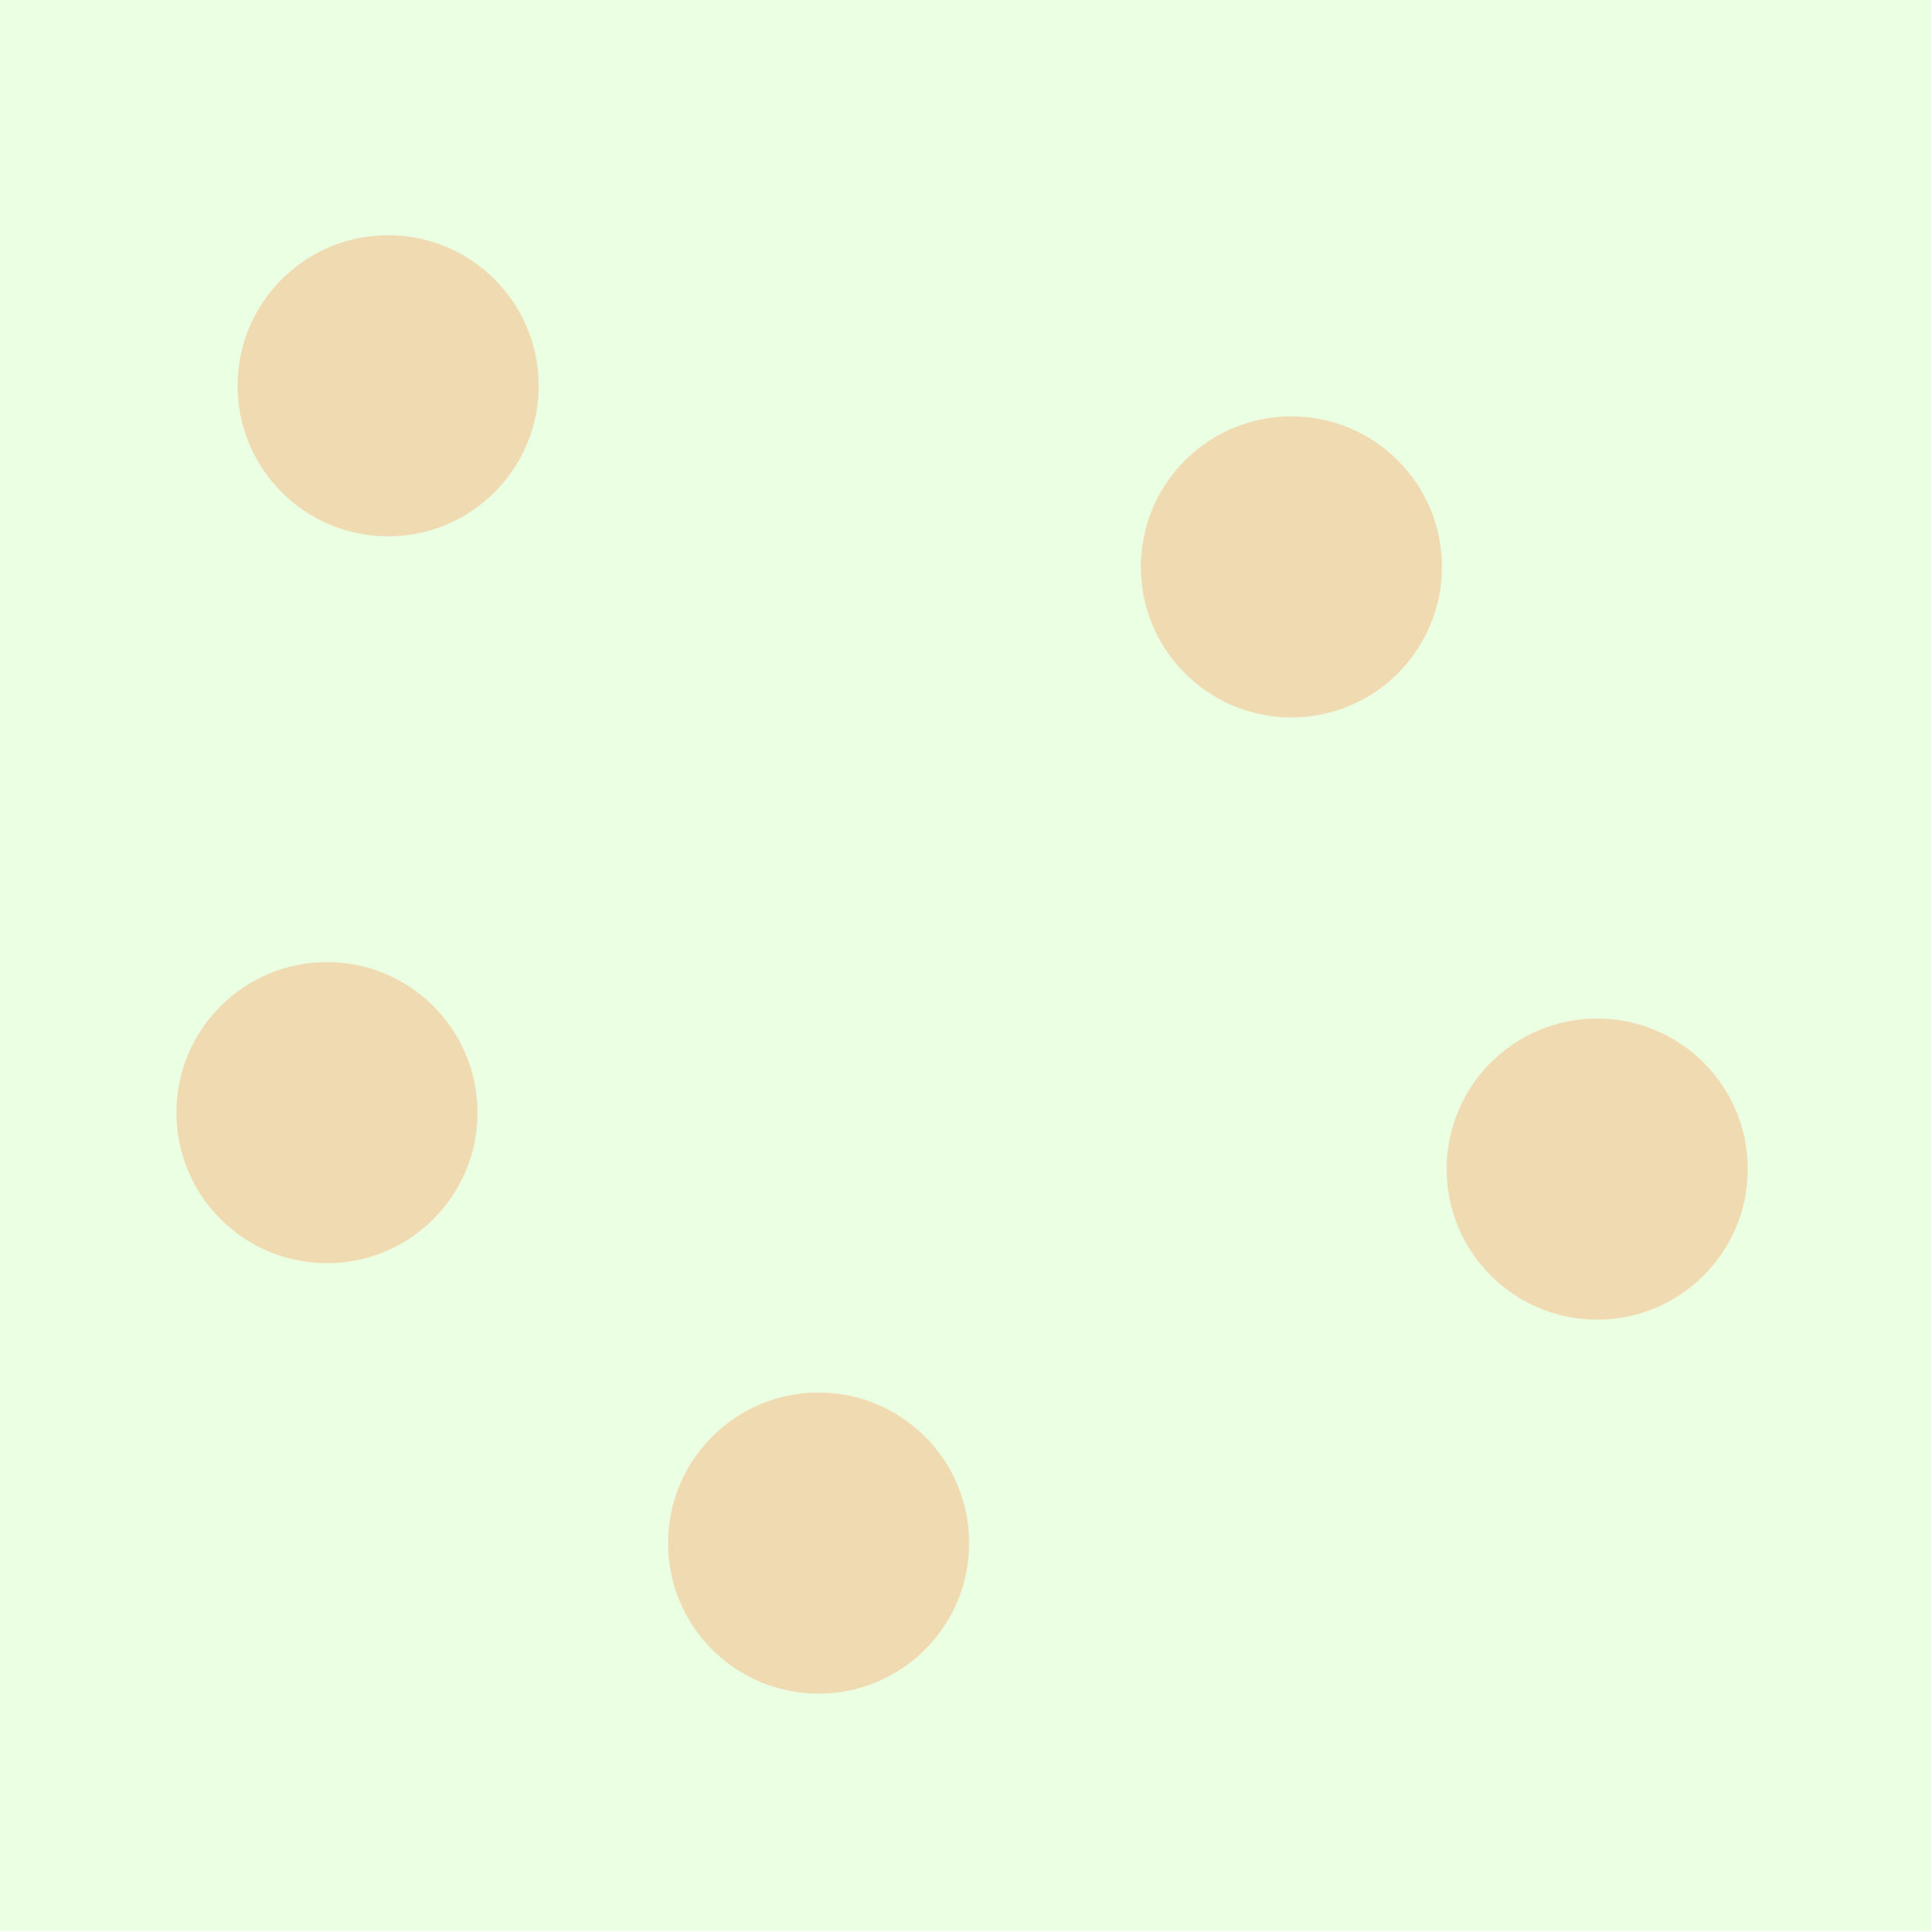
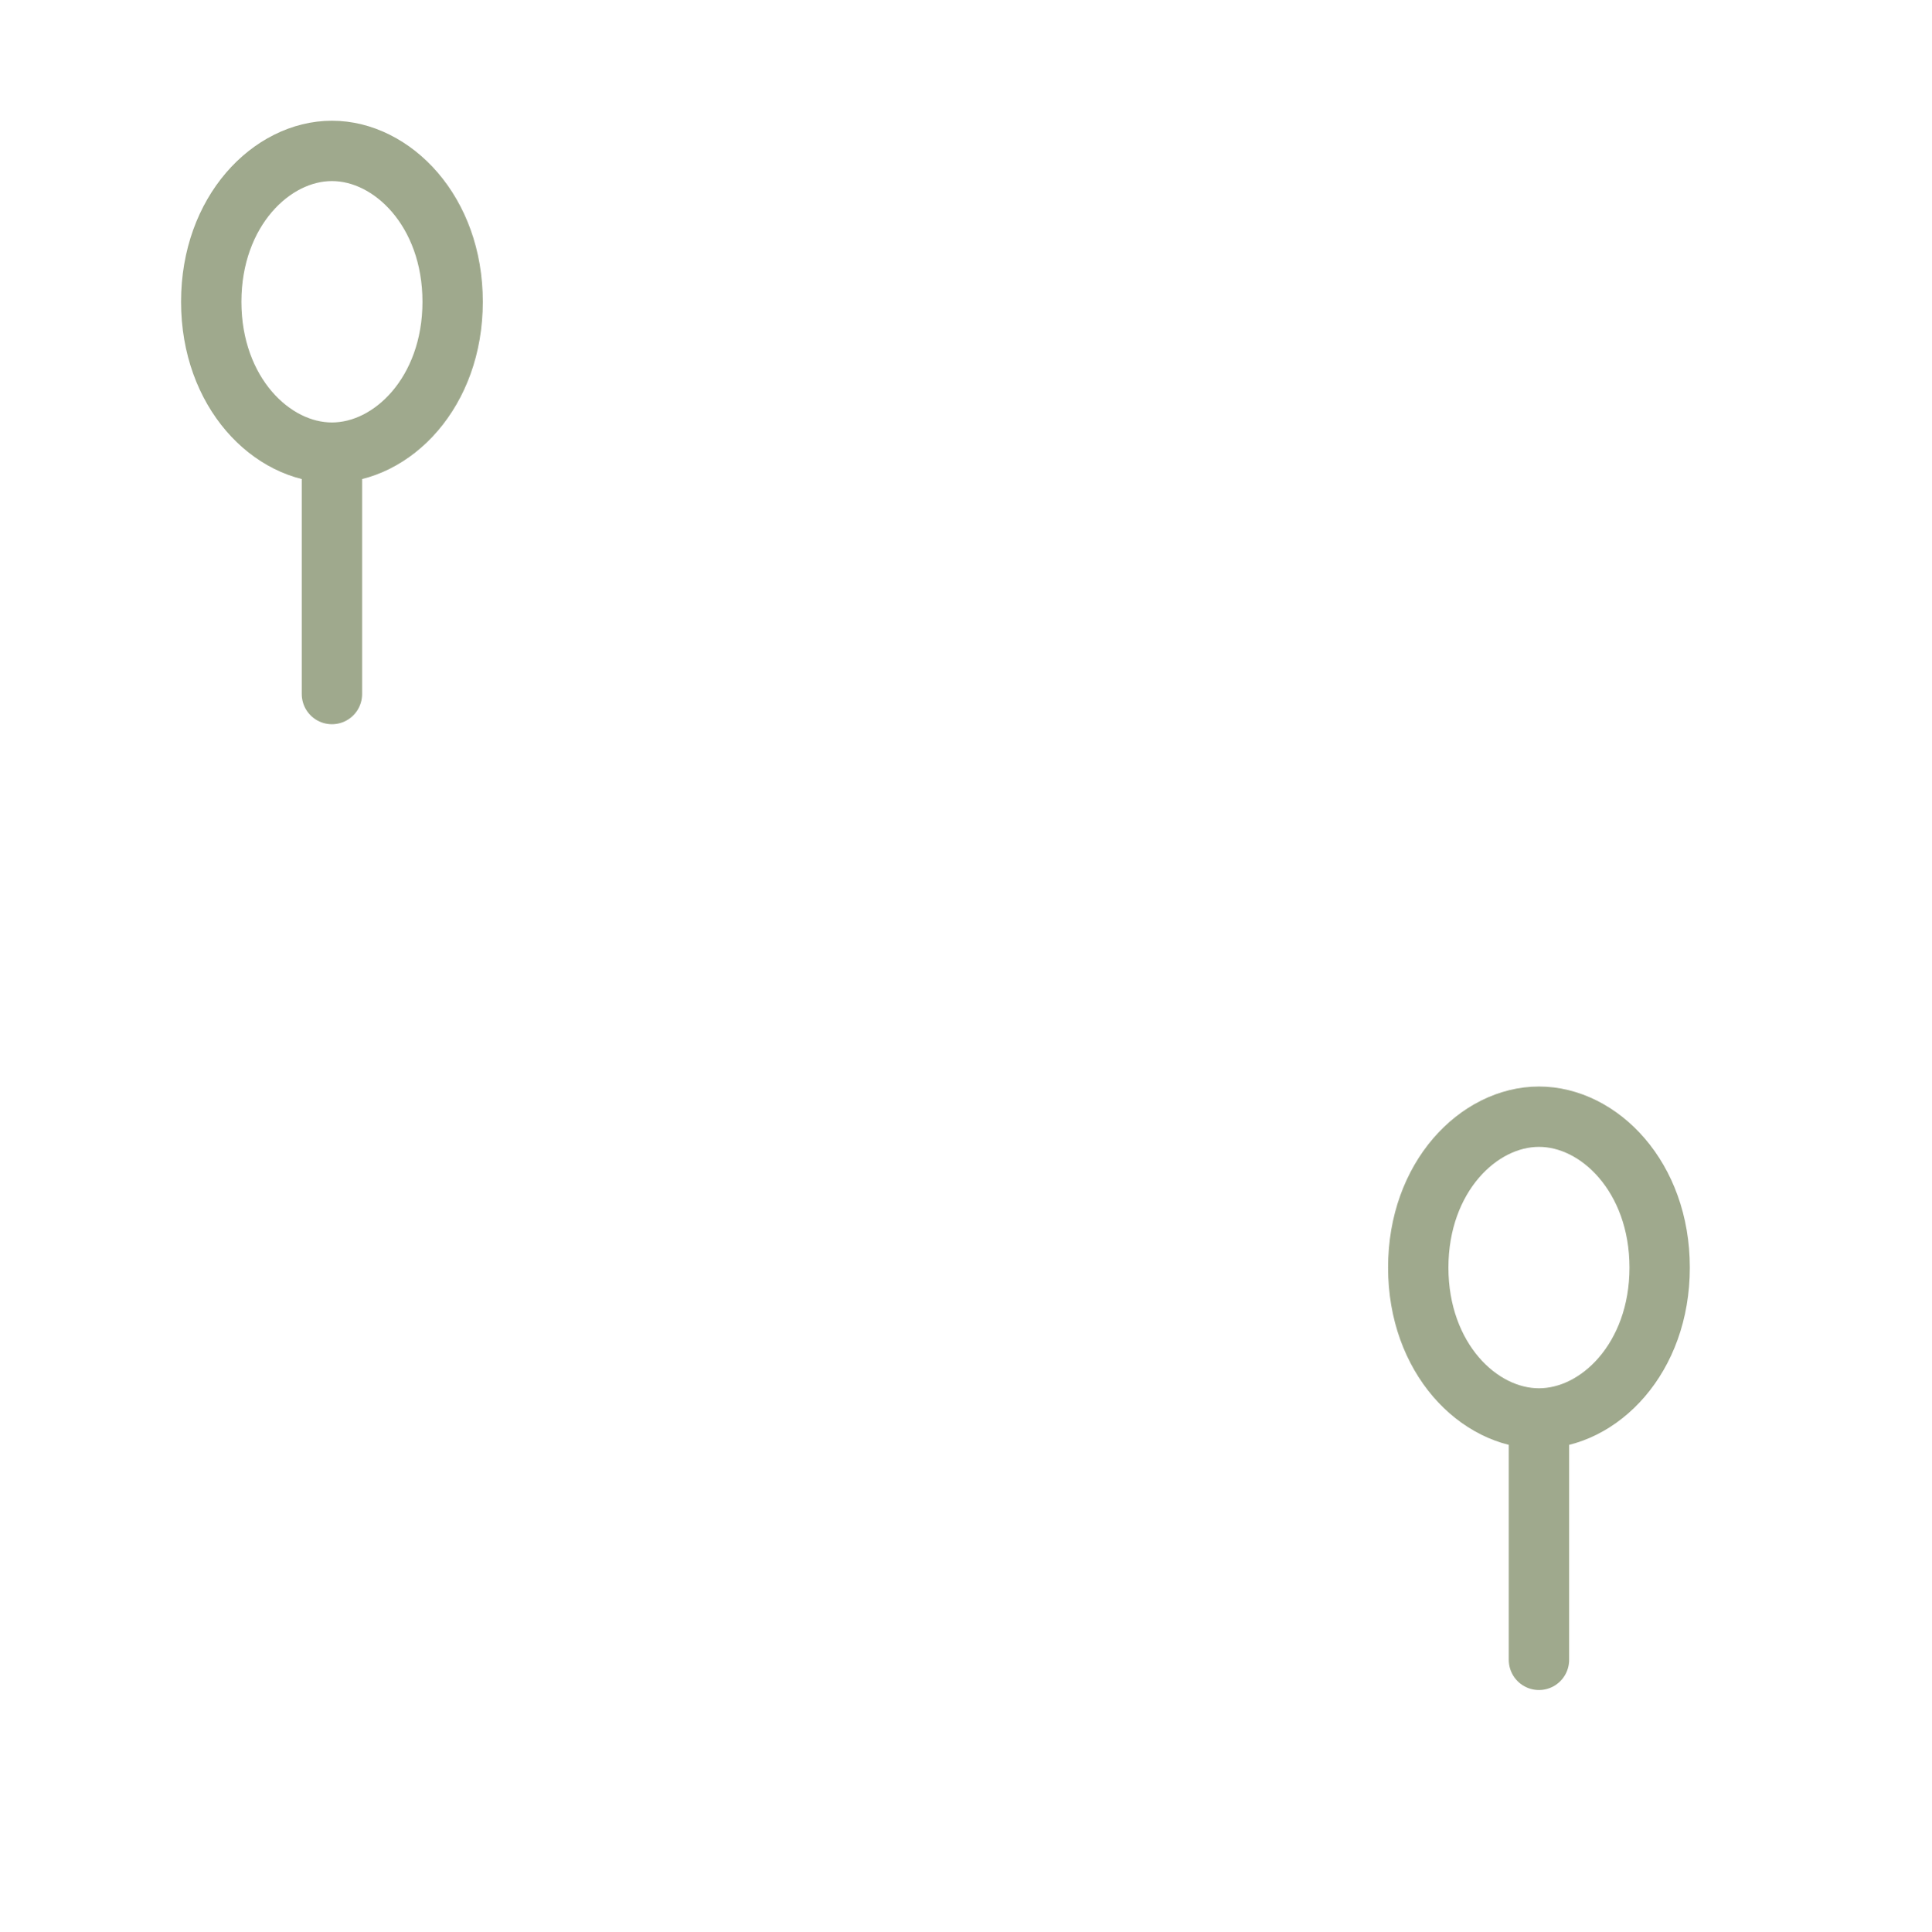
- <svg xmlns="http://www.w3.org/2000/svg" width="580" height="580" version="1.0">
-   <rect id="rect4858" width="580" height="580" mix-blend-mode="normal" solid-color="#000000" opacity="0.8" color-interpolation-filters="linearRGB" color="#000000" image-rendering="auto" color-rendering="auto" fill-rule="evenodd" isolation="auto" color-interpolation="sRGB" solid-opacity="1" fill="#e6ffdb" shape-rendering="auto" />
-   <path d="M 161.778,115.859 A 45.213,45.213 0 0 1 116.565,161.072 45.213,45.213 0 0 1 71.352,115.859 45.213,45.213 0 0 1 116.565,70.646 45.213,45.213 0 0 1 161.778,115.859 Z" id="path4163" mix-blend-mode="normal" solid-color="#000000" opacity="0.25" color-interpolation-filters="linearRGB" color="#000000" image-rendering="auto" color-rendering="auto" fill-rule="evenodd" isolation="auto" color-interpolation="sRGB" solid-opacity="1" fill="#ff6b23" shape-rendering="auto" />
-   <path d="m 143.41,334.153 a 45.213,45.213 0 0 1 -45.213,45.213 45.213,45.213 0 0 1 -45.213,-45.213 45.213,45.213 0 0 1 45.213,-45.213 45.213,45.213 0 0 1 45.213,45.213 z" id="path4163-7" mix-blend-mode="normal" solid-color="#000000" opacity="0.25" color-interpolation-filters="linearRGB" color="#000000" image-rendering="auto" color-rendering="auto" fill-rule="evenodd" isolation="auto" color-interpolation="sRGB" solid-opacity="1" fill="#ff6b23" shape-rendering="auto" />
-   <path d="m 433.057,170.256 a 45.213,45.213 0 0 1 -45.213,45.213 45.213,45.213 0 0 1 -45.213,-45.213 45.213,45.213 0 0 1 45.213,-45.213 45.213,45.213 0 0 1 45.213,45.213 z" id="path4163-2" mix-blend-mode="normal" solid-color="#000000" opacity="0.25" color-interpolation-filters="linearRGB" color="#000000" image-rendering="auto" color-rendering="auto" fill-rule="evenodd" isolation="auto" color-interpolation="sRGB" solid-opacity="1" fill="#ff6b23" shape-rendering="auto" />
-   <path d="m 291.06,463.435 a 45.213,45.213 0 0 1 -45.213,45.213 45.213,45.213 0 0 1 -45.213,-45.213 45.213,45.213 0 0 1 45.213,-45.213 45.213,45.213 0 0 1 45.213,45.213 z" id="path4163-22" mix-blend-mode="normal" solid-color="#000000" opacity="0.25" color-interpolation-filters="linearRGB" color="#000000" image-rendering="auto" color-rendering="auto" fill-rule="evenodd" isolation="auto" color-interpolation="sRGB" solid-opacity="1" fill="#ff6b23" shape-rendering="auto" />
-   <path d="m 524.896,351.108 a 45.213,45.213 0 0 1 -45.213,45.213 45.213,45.213 0 0 1 -45.213,-45.213 45.213,45.213 0 0 1 45.213,-45.213 45.213,45.213 0 0 1 45.213,45.213 z" id="path4163-3" mix-blend-mode="normal" solid-color="#000000" opacity="0.25" color-interpolation-filters="linearRGB" color="#000000" image-rendering="auto" color-rendering="auto" fill-rule="evenodd" isolation="auto" color-interpolation="sRGB" solid-opacity="1" fill="#ff6b23" shape-rendering="auto" />
+ <svg xmlns="http://www.w3.org/2000/svg" height="580" width="580" version="1.1">
+   <g stroke-linejoin="round" stroke="#9FA98D" stroke-linecap="round" stroke-width="18.125" fill="none">
+     <path d="m99.688 208.44v-72.5c18.125 0 36.25-18.125 36.25-45.312 0-27.188-18.125-45.312-36.25-45.312s-36.25 18.125-36.25 45.312c0 27.188 18.125 45.312 36.25 45.312z" />
+     <path d="m462.19 498.5v-72.5c18.125 0 36.25-18.125 36.25-45.312 0-27.188-18.125-45.312-36.25-45.312s-36.25 18.125-36.25 45.312c0 27.188 18.125 45.312 36.25 45.312z" />
+   </g>
</svg>
